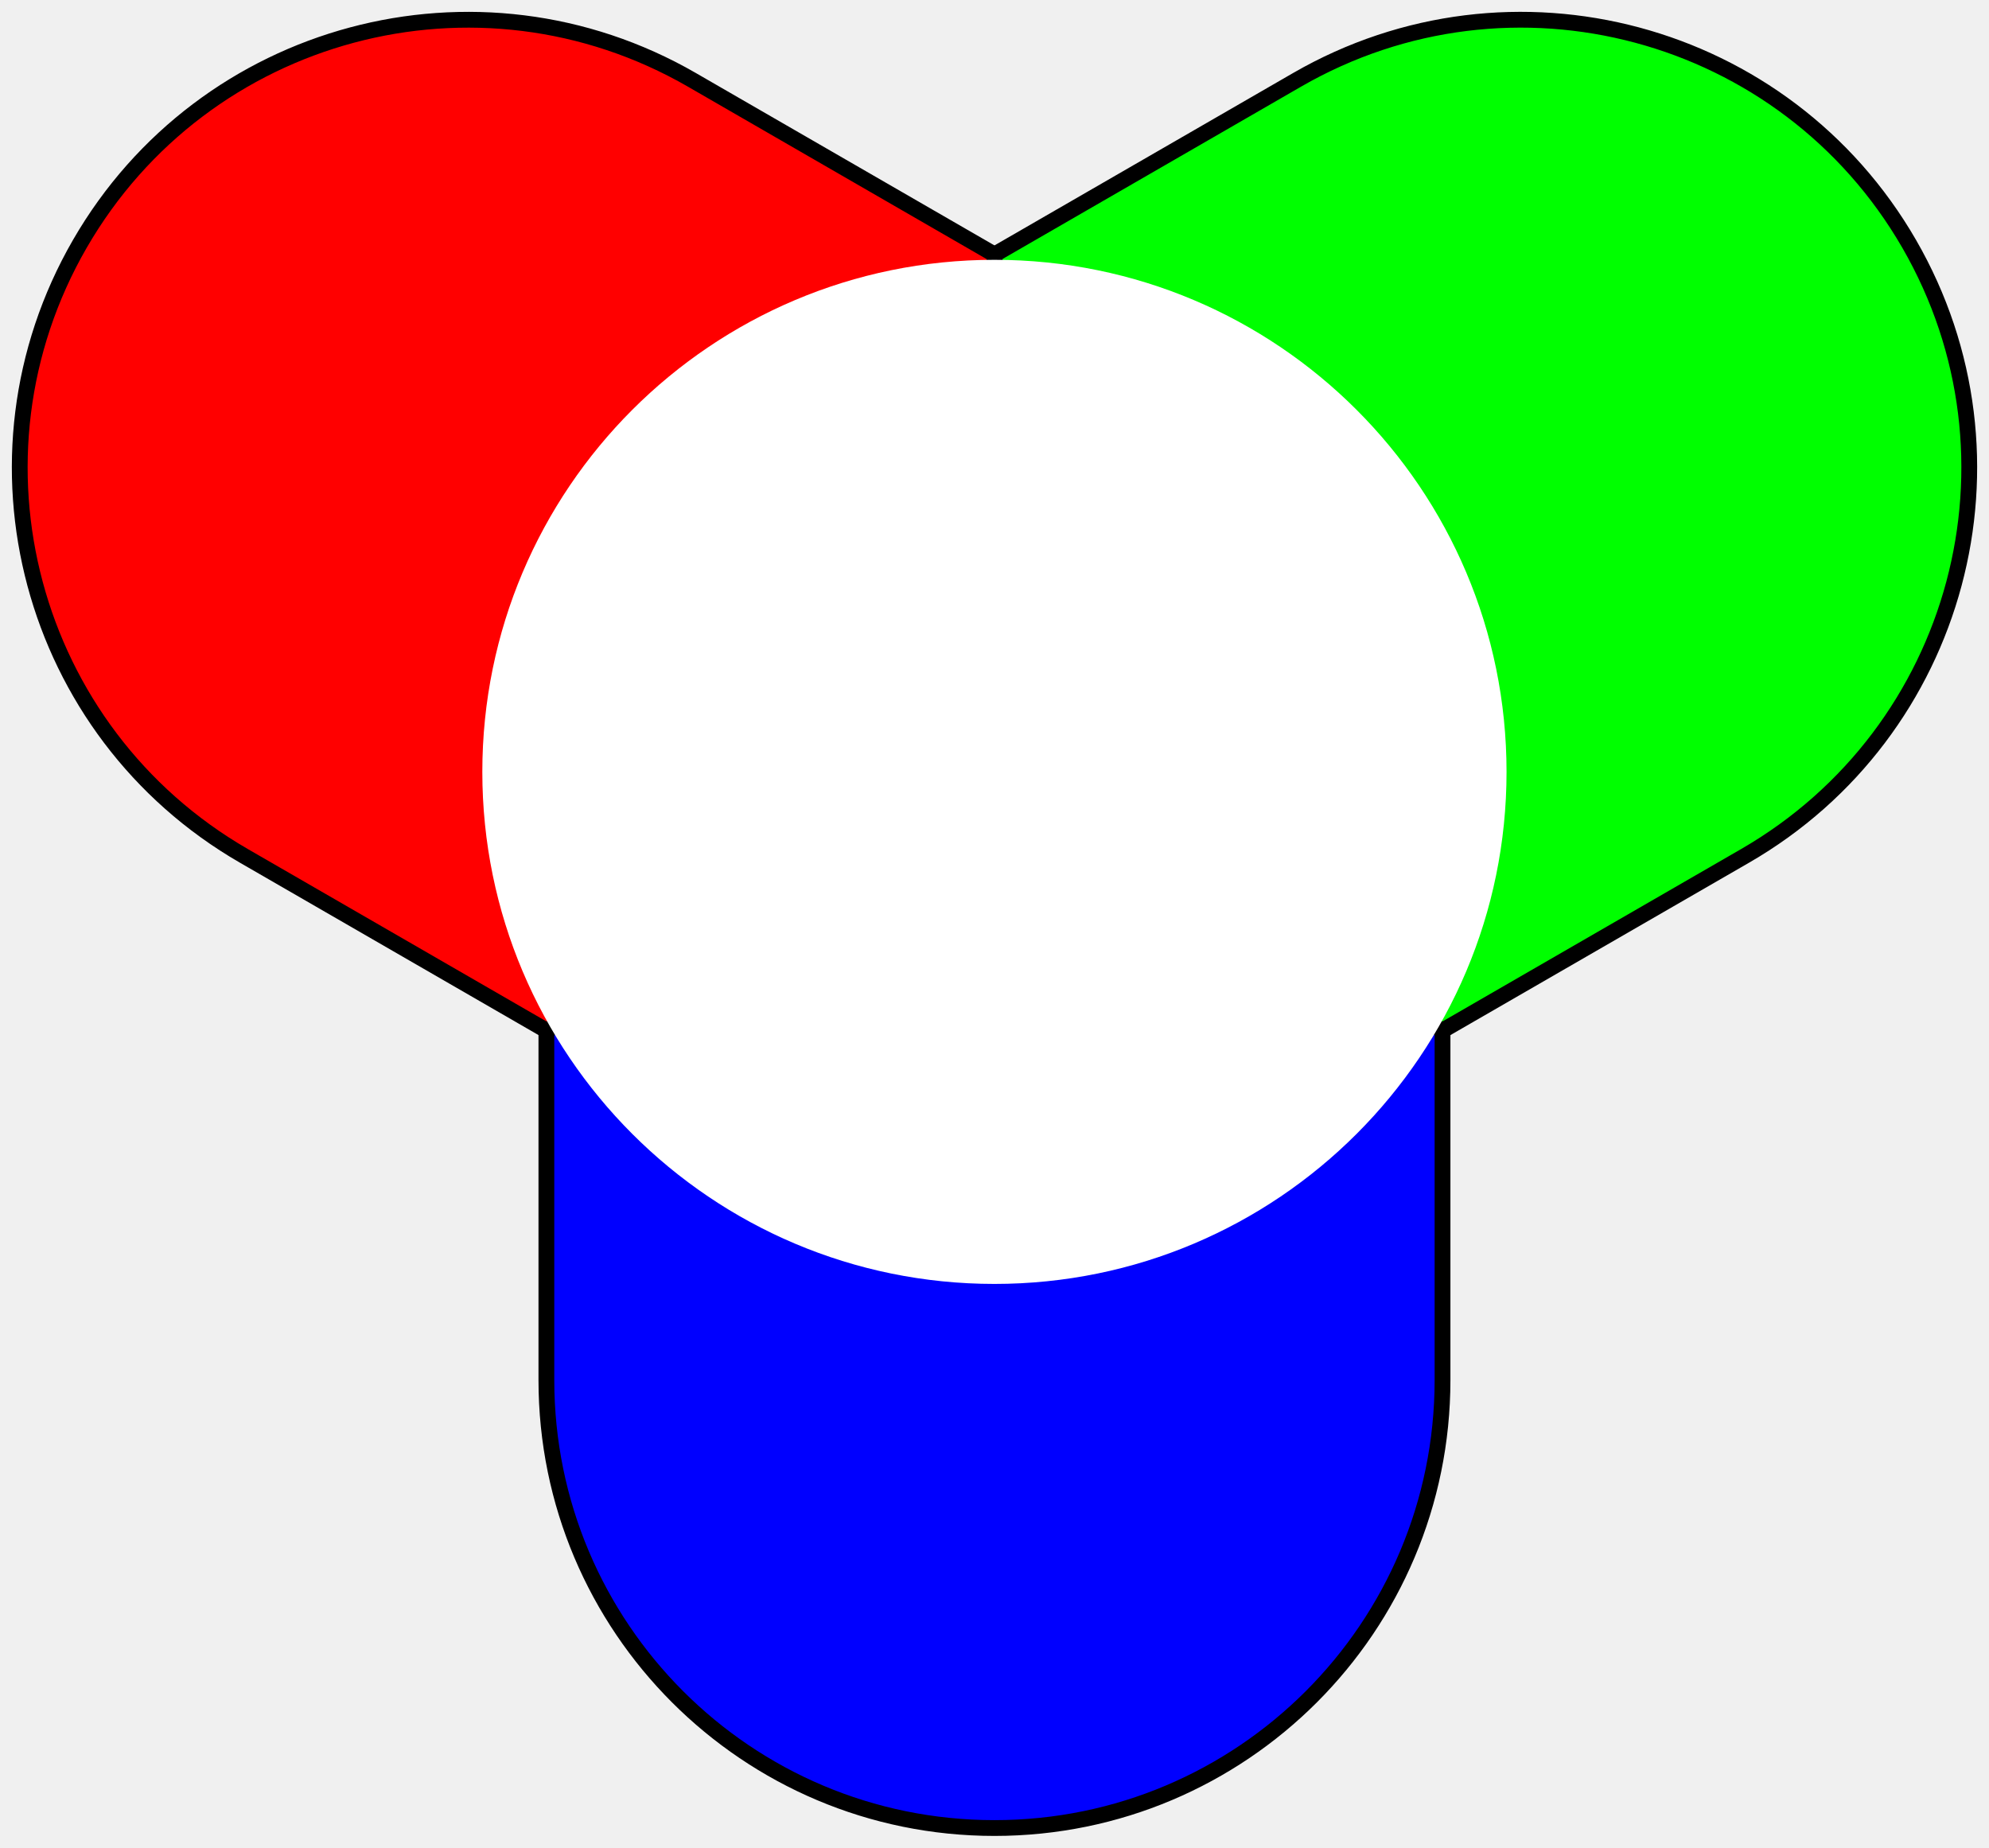
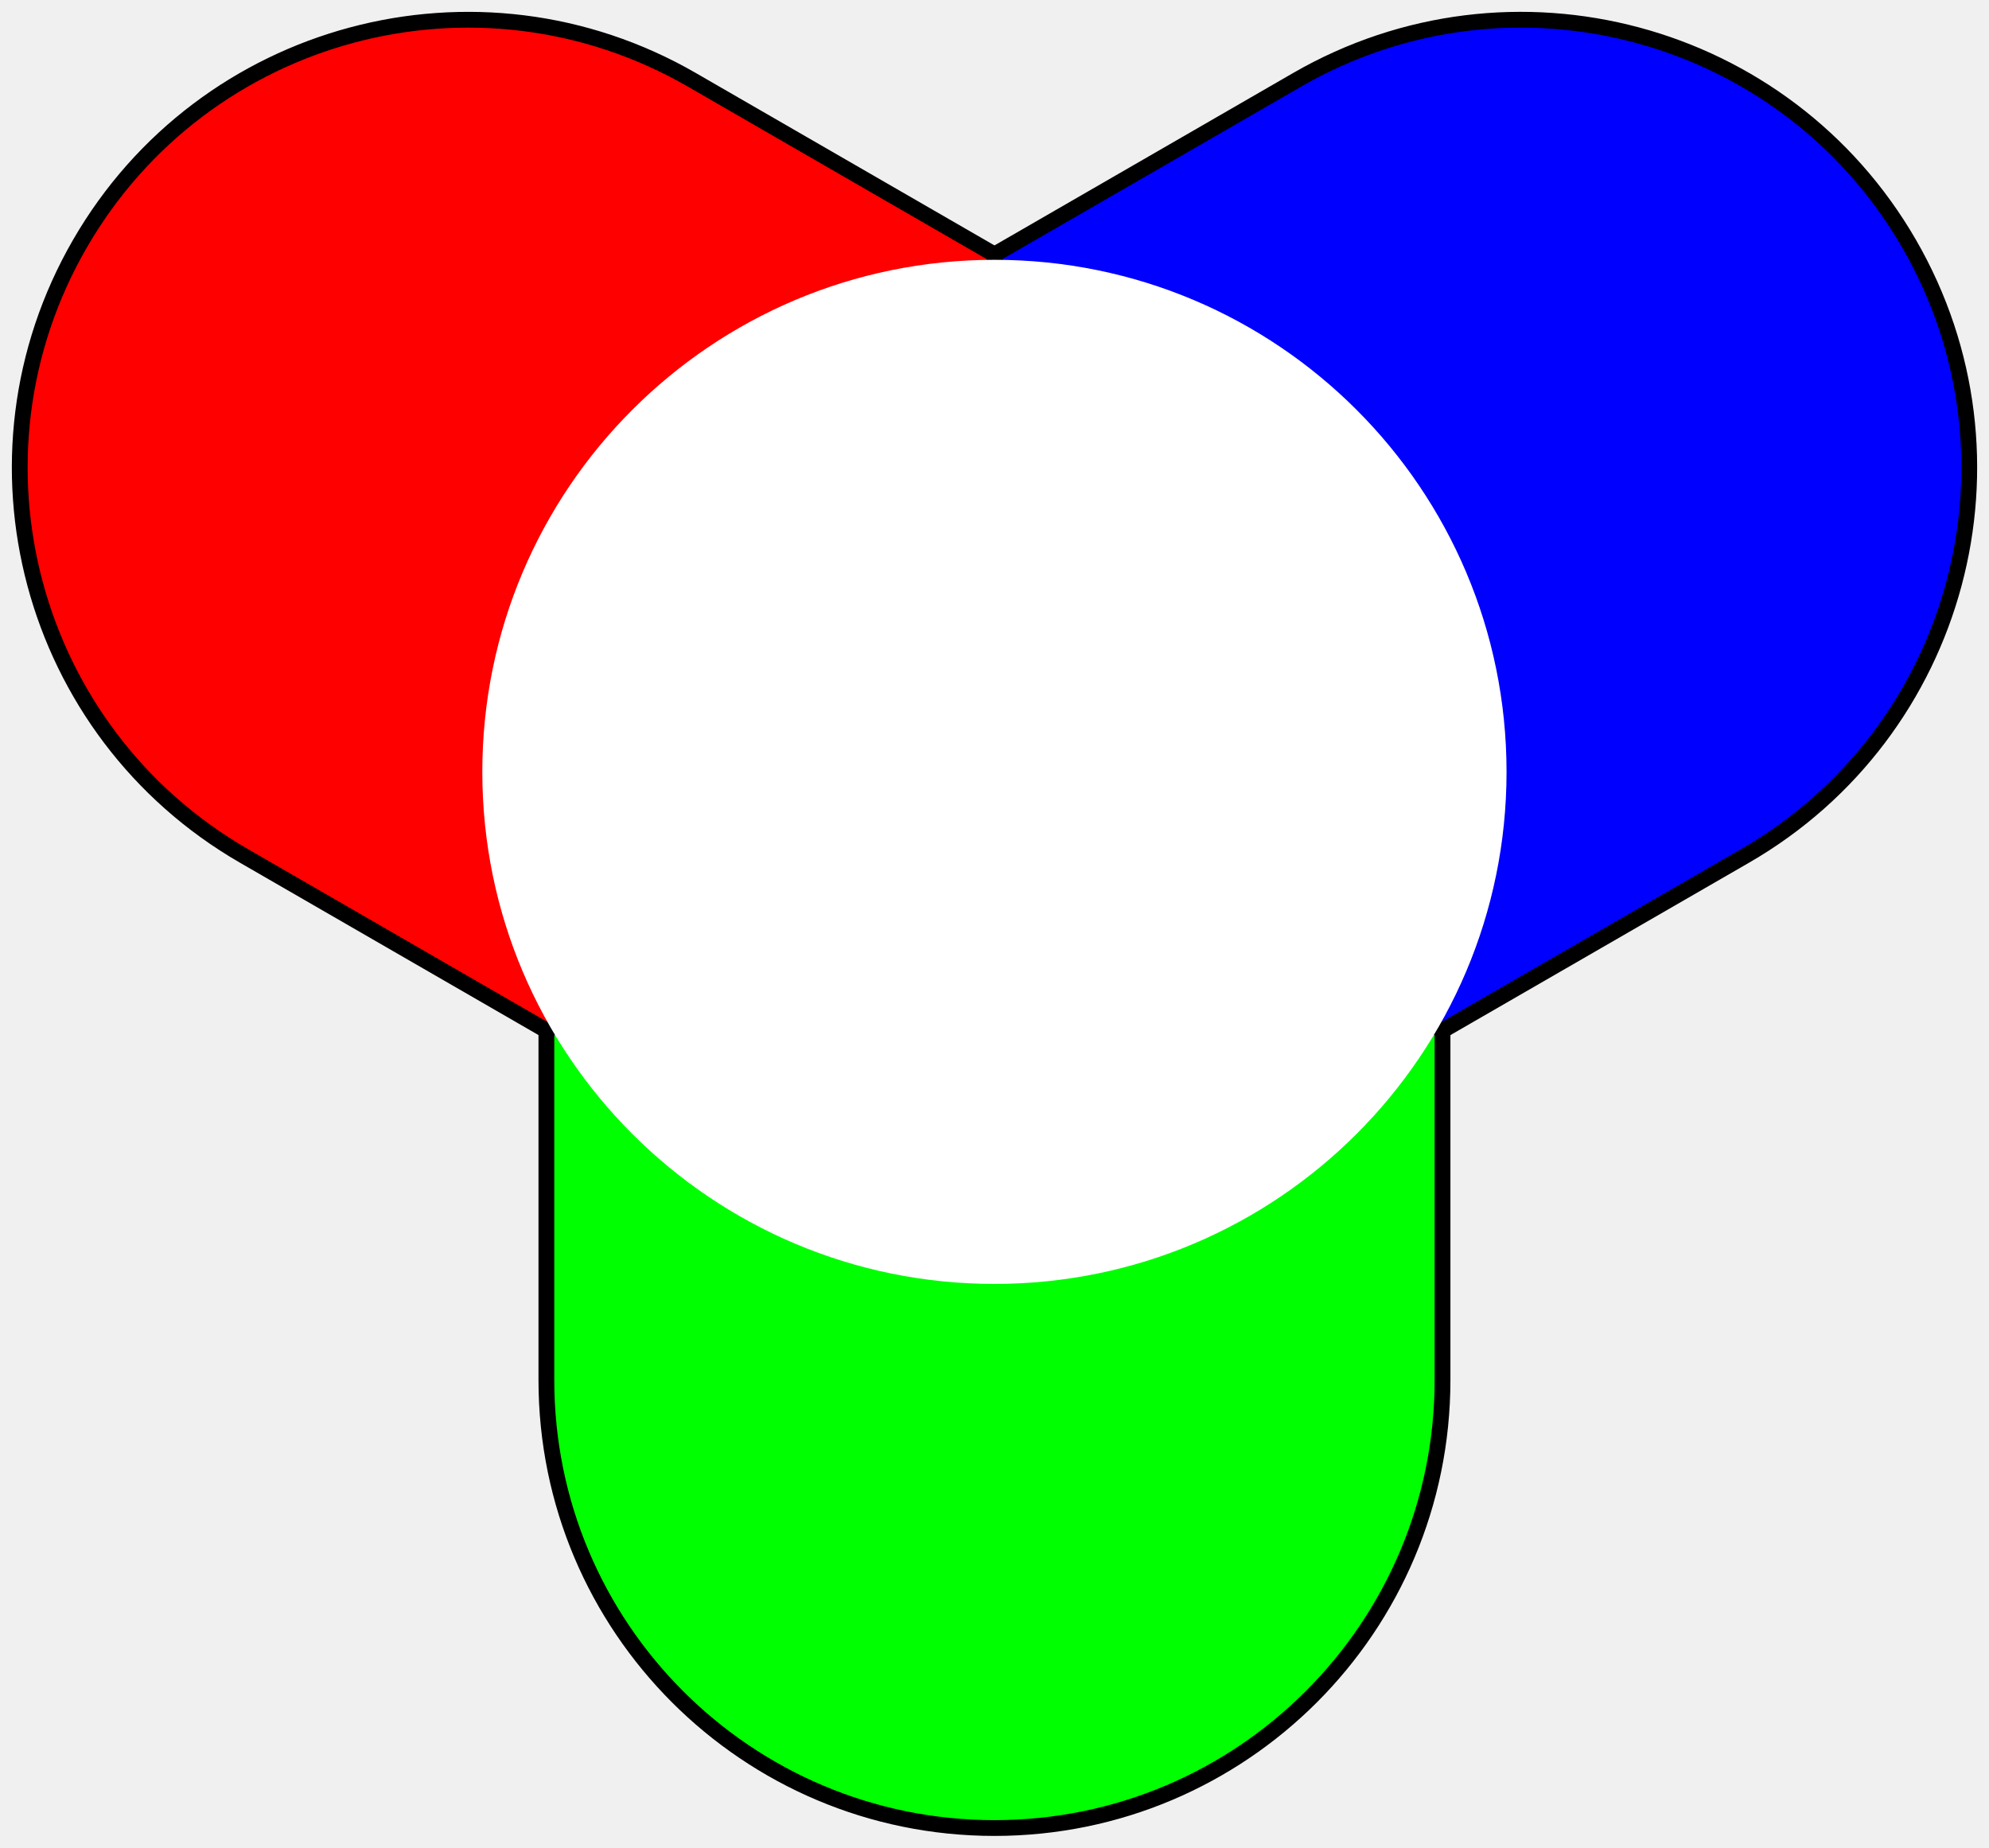
<svg xmlns="http://www.w3.org/2000/svg" width="357.069" height="331.746" id="svg2" version="1.0">
  <defs id="defs4">
    </defs>
  <g id="layer1" transform="translate(-176.2863,-250.7039)">
-     <path style="color:#000000;fill:#0000ff;fill-opacity:1;fill-rule:evenodd;stroke:#000000;stroke-width:2.835;stroke-linecap:butt;stroke-linejoin:miter;stroke-miterlimit:4;stroke-opacity:1;stroke-dasharray:none;stroke-dashoffset:0;marker:none;visibility:visible;display:inline;overflow:visible;enable-background:accumulate" d="m 354.812,389.281 -80.438,46.438 0,62.75 c 0,44.427 36.01,80.438 80.438,80.438 44.427,0 80.438,-36.01 80.438,-80.438 l 0,-62.75 -80.438,-46.438 z" id="mix-b" />
-     <path id="mix-g" d="m 354.801,389.293 80.435,46.442 54.343,-31.375 c 38.475,-22.214 51.656,-71.405 29.442,-109.88 -22.214,-38.475 -71.405,-51.656 -109.88,-29.442 l -54.343,31.375 0.003,92.88 z" style="color:#000000;fill:#00ff00;fill-opacity:1;fill-rule:evenodd;stroke:#000000;stroke-width:2.835;stroke-linecap:butt;stroke-linejoin:miter;stroke-miterlimit:4;stroke-opacity:1;stroke-dasharray:none;stroke-dashoffset:0;marker:none;visibility:visible;display:inline;overflow:visible;enable-background:accumulate" />
-     <path style="color:#000000;fill:#ff0000;fill-opacity:1;fill-rule:evenodd;stroke:#000000;stroke-width:2.835;stroke-linecap:butt;stroke-linejoin:miter;stroke-miterlimit:4;stroke-opacity:1;stroke-dasharray:none;stroke-dashoffset:0;marker:none;visibility:visible;display:inline;overflow:visible;enable-background:accumulate" d="m 354.841,389.296 -80.435,46.442 -54.343,-31.375 C 181.588,382.15 168.407,332.959 190.621,294.484 212.834,256.008 262.025,242.828 300.5,265.041 l 54.343,31.375 -0.003,92.88 z" id="mix-r" />
+     <path style="color:#000000;fill:#00ff00;fill-opacity:1;fill-rule:evenodd;stroke:#000000;stroke-width:2.835;stroke-linecap:butt;stroke-linejoin:miter;stroke-miterlimit:4;stroke-opacity:1;stroke-dasharray:none;stroke-dashoffset:0;marker:none;visibility:visible;display:inline;overflow:visible;enable-background:accumulate" d="m 354.812,389.281 -80.438,46.438 0,62.75 c 0,44.427 36.01,80.438 80.438,80.438 44.427,0 80.438,-36.01 80.438,-80.438 l 0,-62.75 -80.438,-46.438 z" id="mix-green" />
+     <path id="mix-blue" d="m 354.801,389.293 80.435,46.442 54.343,-31.375 c 38.475,-22.214 51.656,-71.405 29.442,-109.88 -22.214,-38.475 -71.405,-51.656 -109.88,-29.442 l -54.343,31.375 0.003,92.88 z" style="color:#000000;fill:#0000ff;fill-opacity:1;fill-rule:evenodd;stroke:#000000;stroke-width:2.835;stroke-linecap:butt;stroke-linejoin:miter;stroke-miterlimit:4;stroke-opacity:1;stroke-dasharray:none;stroke-dashoffset:0;marker:none;visibility:visible;display:inline;overflow:visible;enable-background:accumulate" />
+     <path style="color:#000000;fill:#ff0000;fill-opacity:1;fill-rule:evenodd;stroke:#000000;stroke-width:2.835;stroke-linecap:butt;stroke-linejoin:miter;stroke-miterlimit:4;stroke-opacity:1;stroke-dasharray:none;stroke-dashoffset:0;marker:none;visibility:visible;display:inline;overflow:visible;enable-background:accumulate" d="m 354.841,389.296 -80.435,46.442 -54.343,-31.375 C 181.588,382.15 168.407,332.959 190.621,294.484 212.834,256.008 262.025,242.828 300.5,265.041 l 54.343,31.375 -0.003,92.88 z" id="mix-red" />
    <path style="color:#000000;fill:#ffffff;fill-opacity:1;fill-rule:evenodd;stroke:none;stroke-width:0.862;marker:none;visibility:visible;display:inline;overflow:visible;enable-background:accumulate" id="mix-result" d="m 435.252,389.285 c 0,44.427 -36.015,80.443 -80.443,80.443 -44.427,0 -80.443,-36.015 -80.443,-80.443 0,-44.427 36.015,-80.443 80.443,-80.443 44.427,0 80.443,36.015 80.443,80.443 z" transform="matrix(1.142857,0,0,1.142857,-50.68708,-55.61213)" />
  </g>
</svg>
